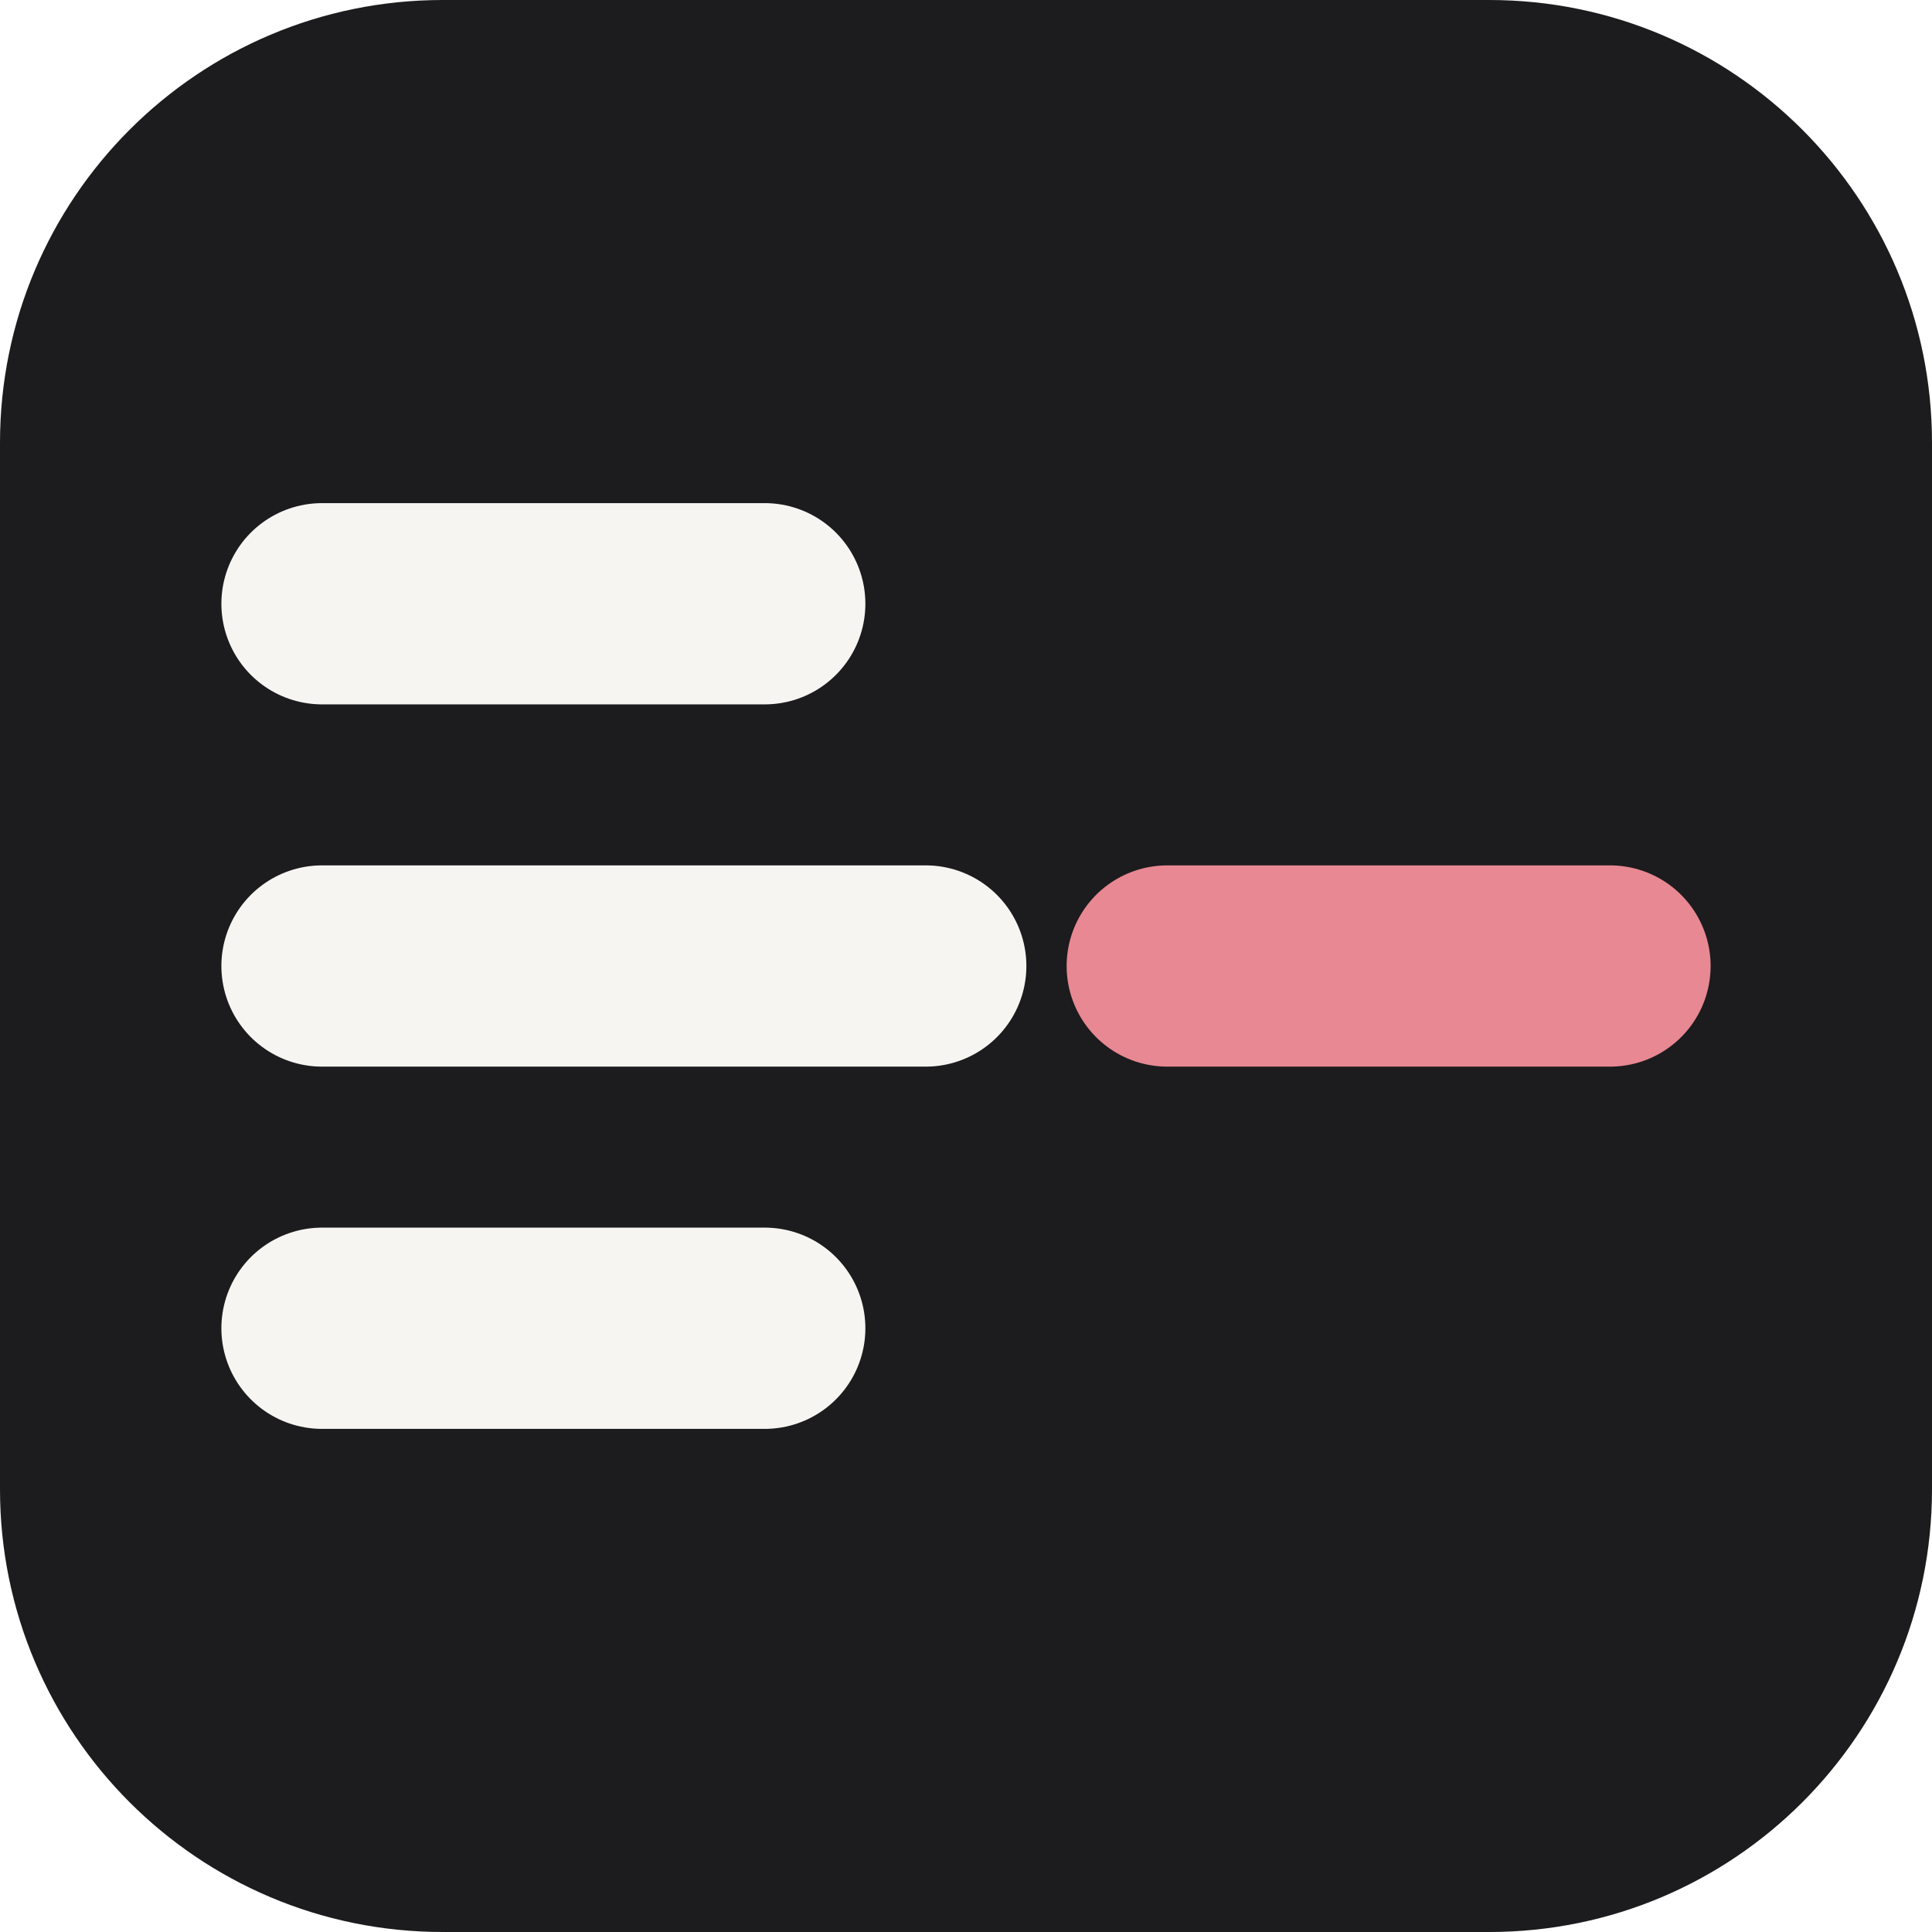
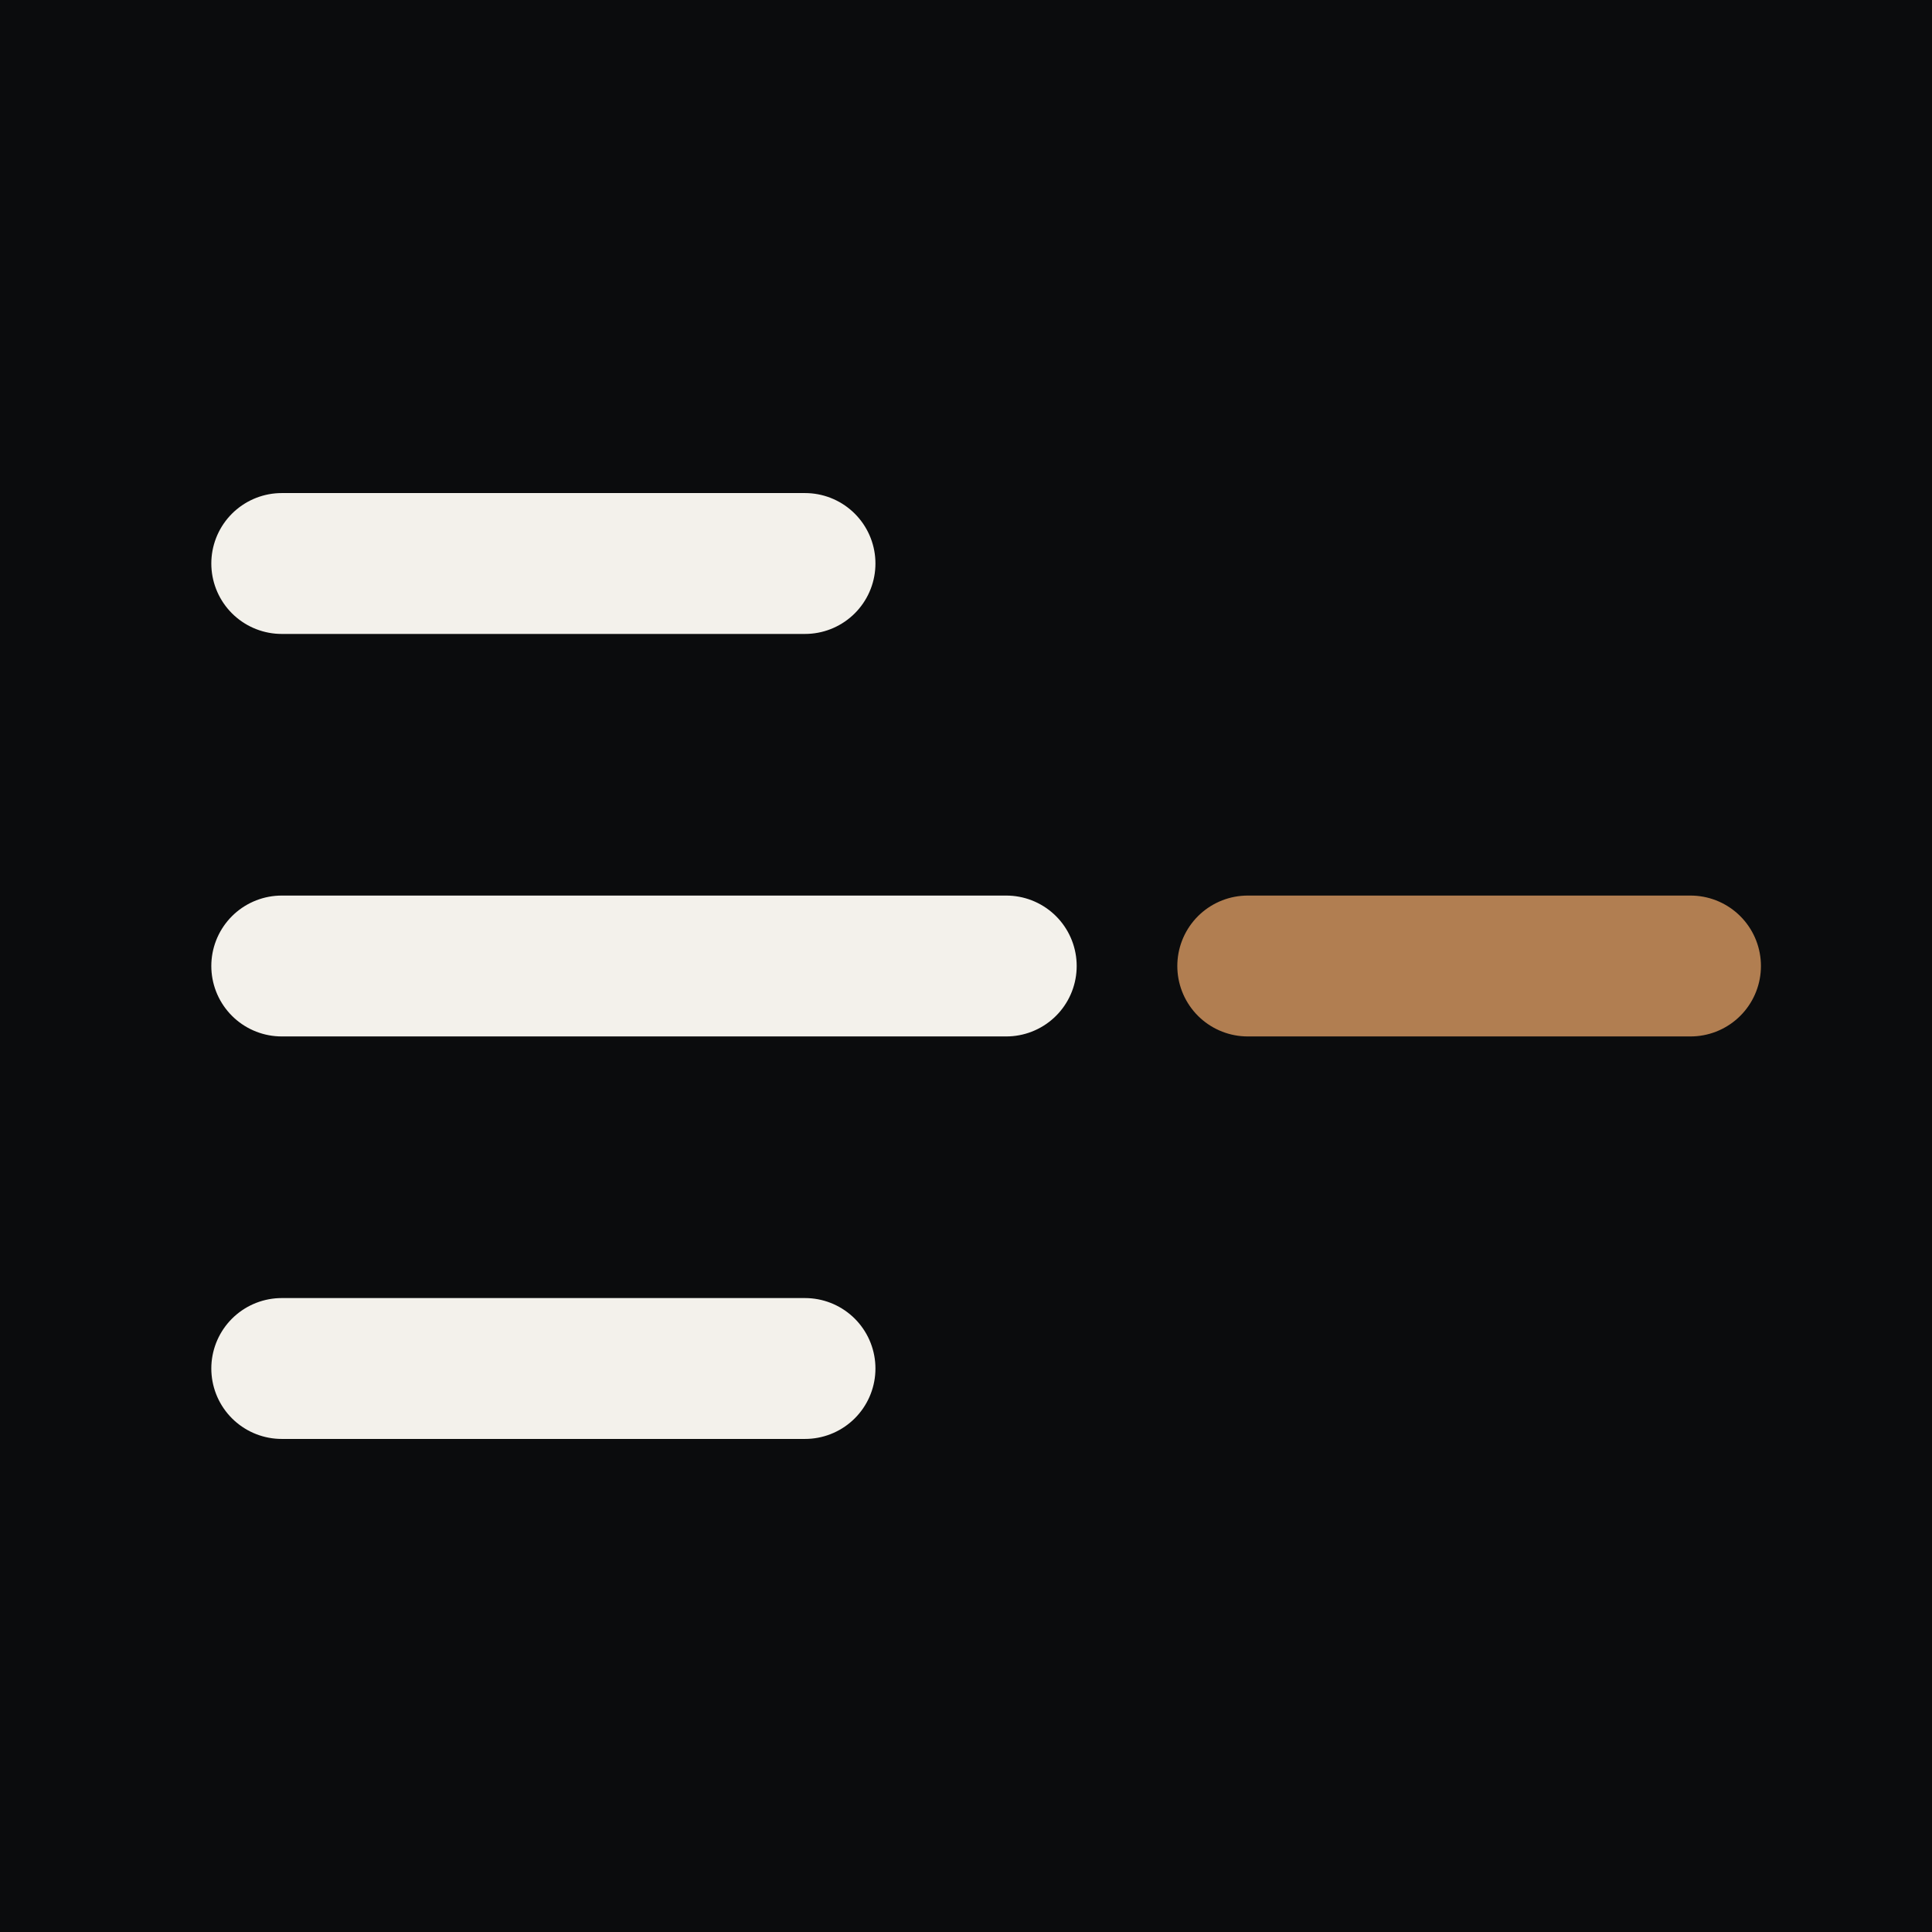
- <svg xmlns="http://www.w3.org/2000/svg" viewBox="0 0 96 96" width="96" height="96">
-   <rect width="96" height="96" rx="22" fill="#1C1B1D" />
-   <g fill="none" stroke-width="10" stroke-linecap="round">
-     <path d="M 16,30 L 38,30" stroke="#F7F5F2" />
-     <path d="M 16,48 L 46,48" stroke="#F7F5F2" />
-     <path d="M 16,66 L 38,66" stroke="#F7F5F2" />
-     <path d="M 58,48 L 80,48" stroke="#E78892" />
-   </g>
+ <svg xmlns="http://www.w3.org/2000/svg" viewBox="0 0 96 96">
+   <rect width="96" height="96" fill="#0B0C0D" />
+   <path d="M14 28 40 28M14 48 50 48M14 68 40 68" fill="none" stroke="#F3F1EB" stroke-width="7" stroke-linecap="round" stroke-linejoin="round" />
+   <path d="M62 48 84 48" fill="none" stroke="#B17E51" stroke-width="7" stroke-linecap="round" stroke-linejoin="round" />
</svg>
